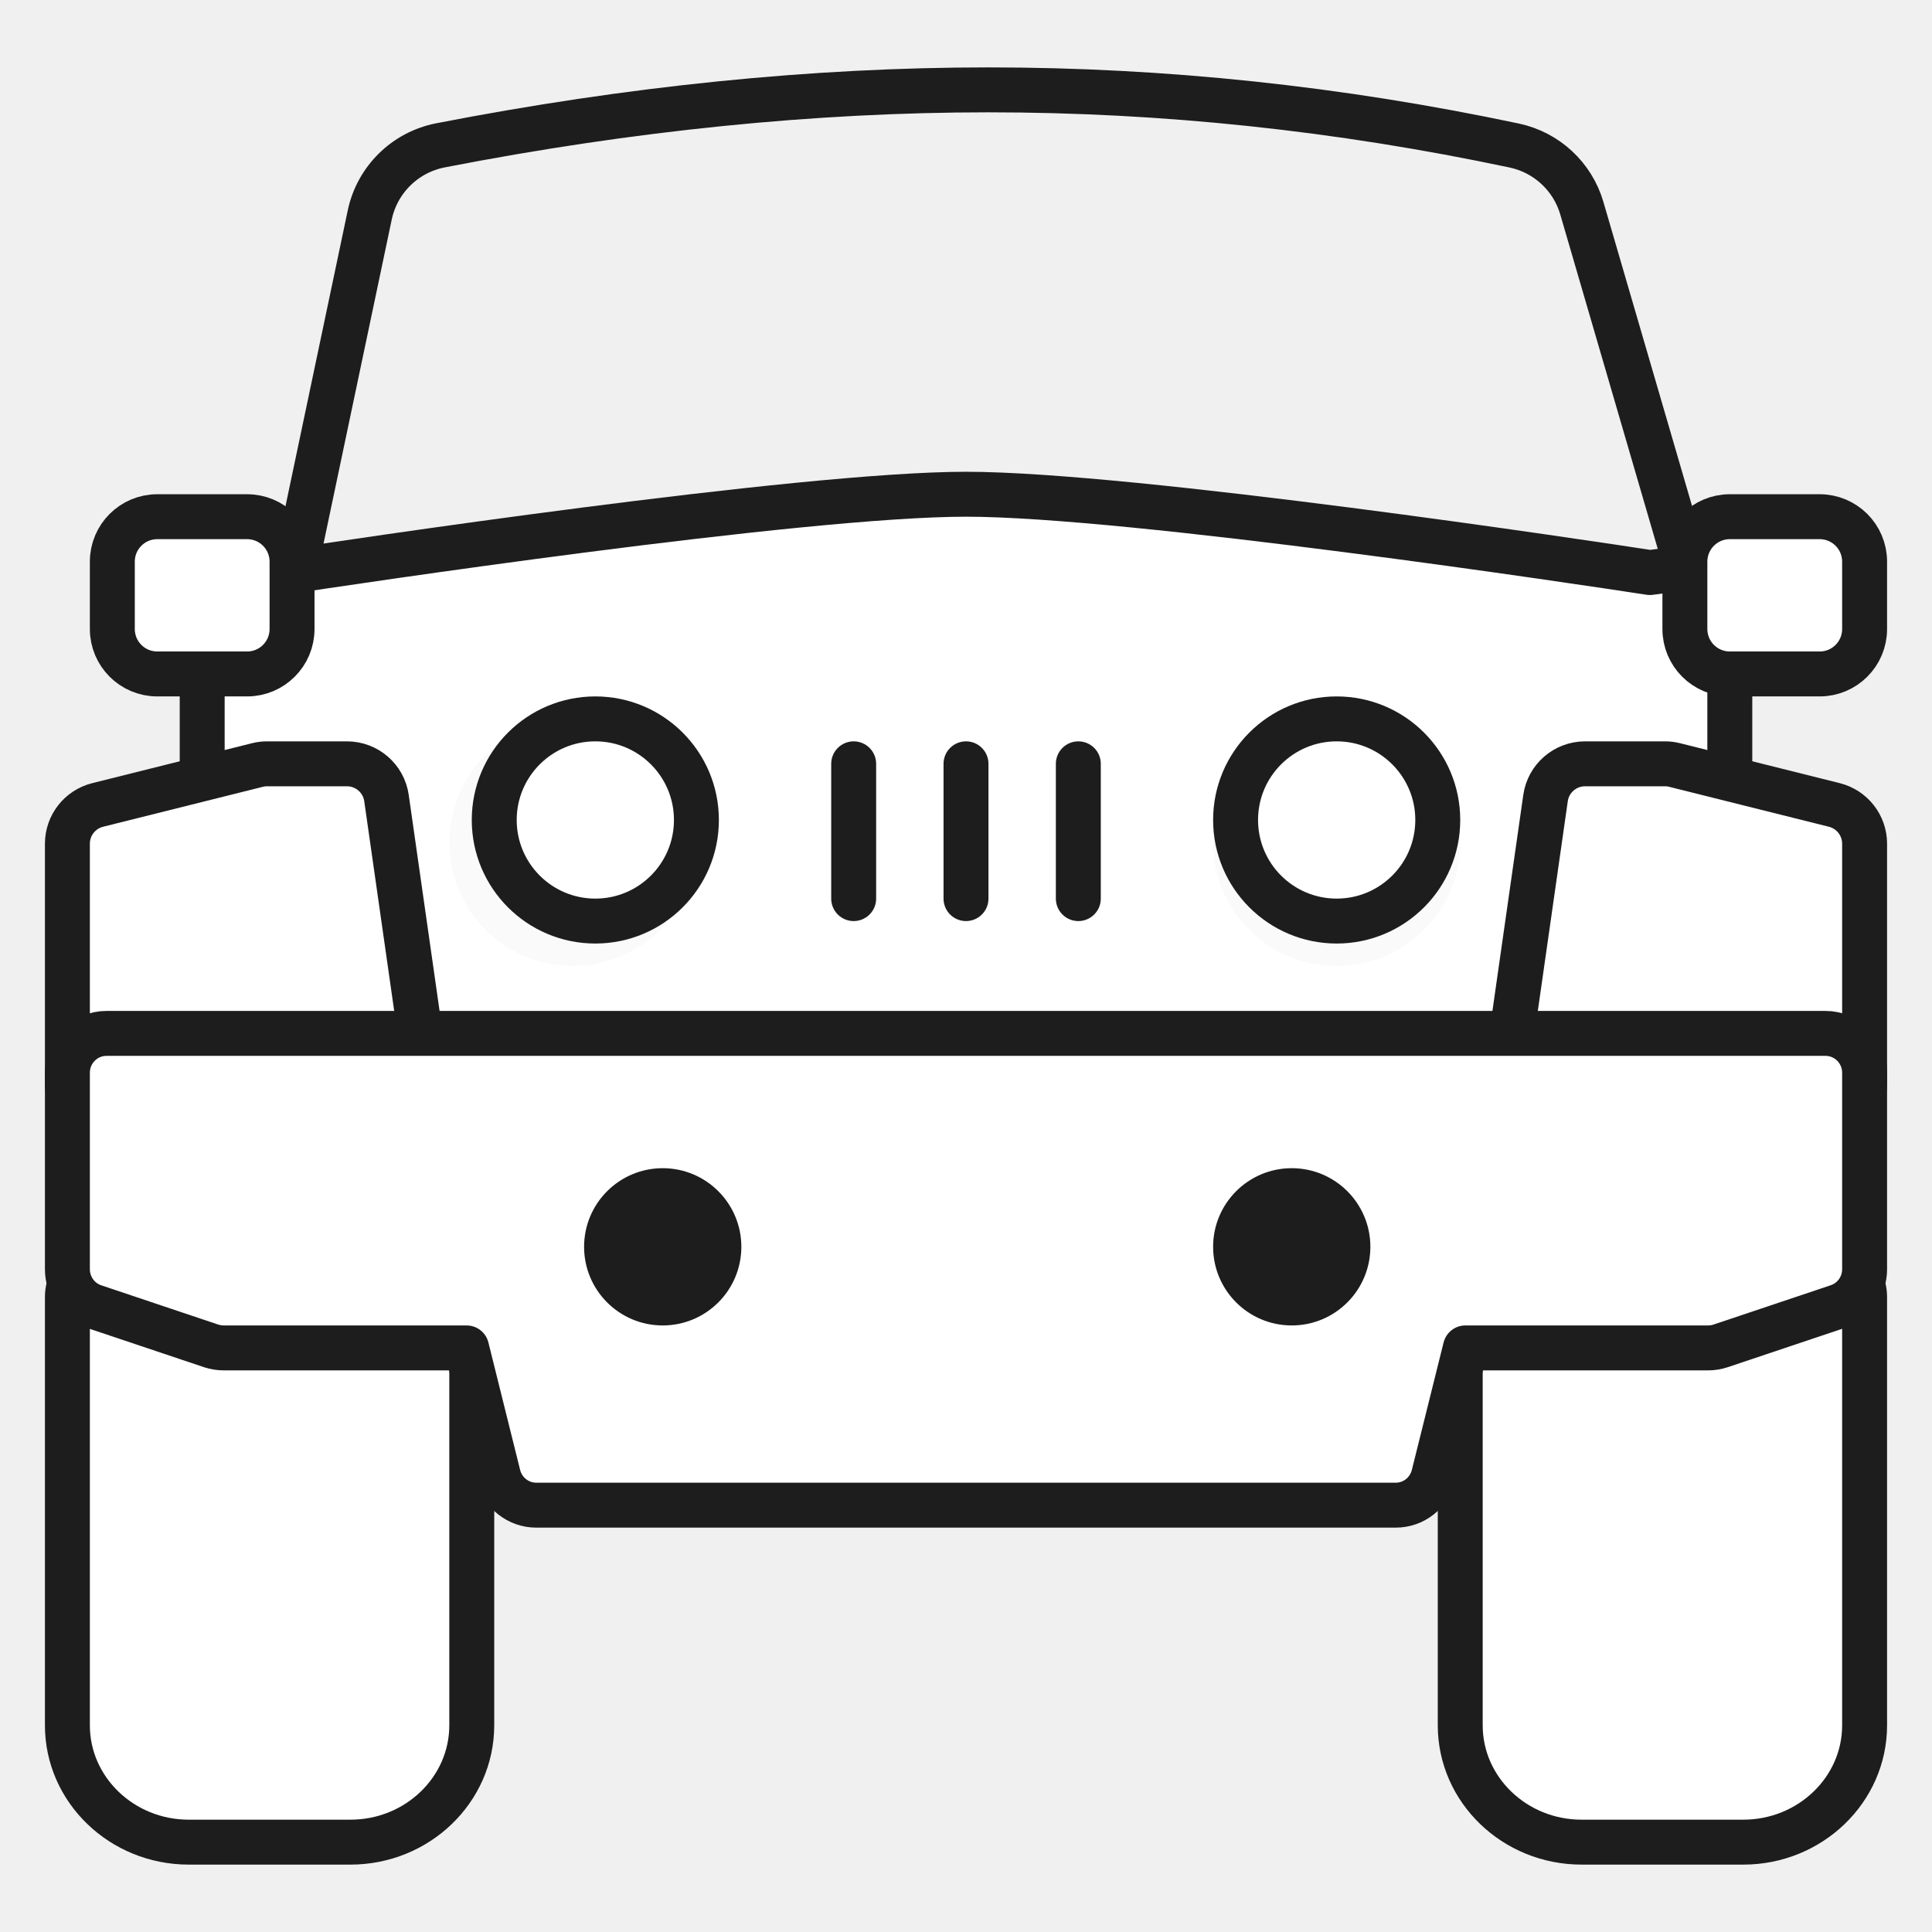
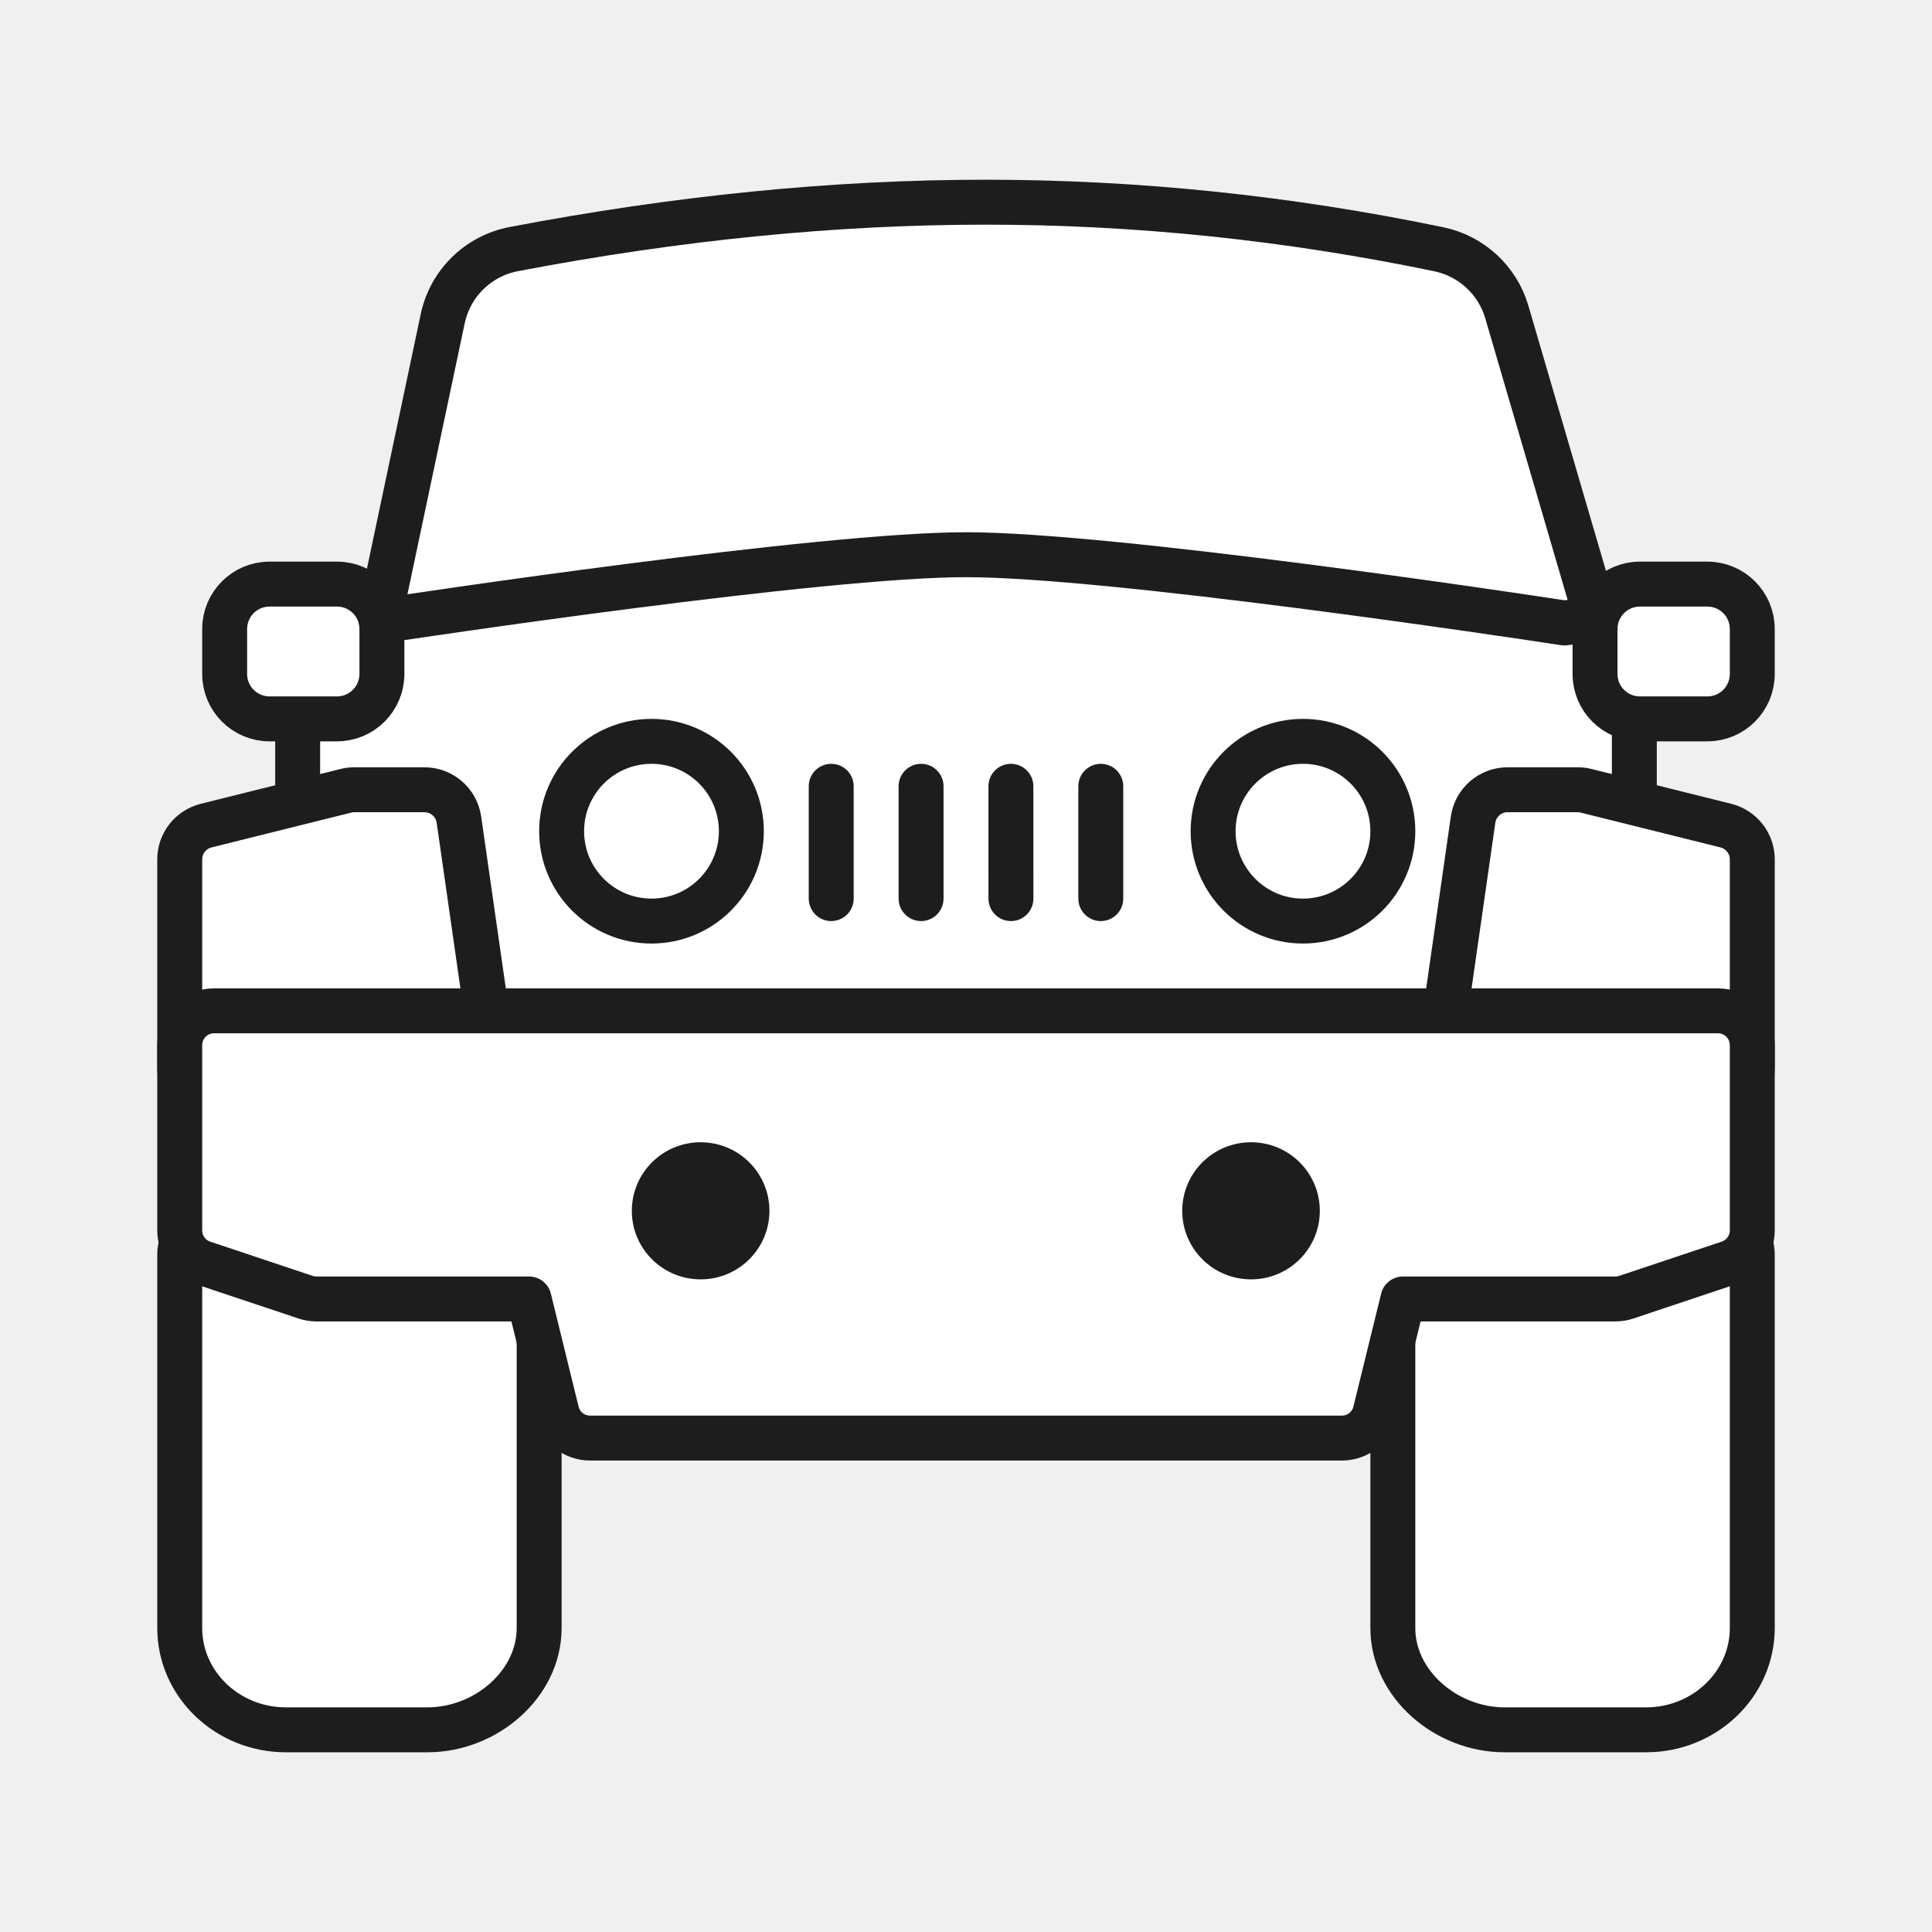
<svg xmlns="http://www.w3.org/2000/svg" width="86px" height="86px" viewBox="0 0 86 86" version="1.1">
-   <g id="category-auto&amp;vehicles" stroke="none" stroke-width="1" fill="none" fill-rule="evenodd">
-     <g id="Group-2" transform="translate(3, 4)">
+   <g id="category-auto-vehicles" stroke="none" stroke-width="1" fill="none" fill-rule="evenodd">
+     <g id="Group-2" transform="translate(7, 9)">
      <g id="1198131">
-         <g id="Group" transform="translate(0, 52)" fill="#FFFFFF" stroke="#1D1D1D" stroke-linecap="round" stroke-linejoin="round" stroke-width="2">
-           <path d="M79.251,0.329 C78.779,0.003 78.171,-0.091 77.628,0.093 L72.509,1.736 L63.8,1.736 C62.806,1.736 62,2.513 62,3.469 L62,20.801 C62,23.667 64.422,26 67.4,26 L74.6,26 C77.577,26 80,23.667 80,20.801 L80,1.736 C80,1.178 79.722,0.654 79.251,0.329 Z" id="Path" />
-           <path d="M17.251,0.329 C16.779,0.003 16.171,-0.091 15.628,0.093 L10.509,1.736 L1.8,1.736 C0.806,1.736 0,2.513 0,3.469 L0,20.801 C0,23.667 2.422,26 5.4,26 L12.6,26 C15.577,26 18,23.667 18,20.801 L18,1.736 C18,1.178 17.722,0.654 17.251,0.329 Z" id="Path-Copy" transform="translate(9, 13) scale(-1, 1) translate(-9, -13) " />
+         <g id="Group" transform="translate(54.25, 45.33333)">
+           <path d="M14.674,0.081 L10.195,1.513 L2.575,1.513 C1.705,1.513 1,2.19 1,3.024 L1,18.134 C1,20.633 3.12,22.667 5.725,22.667 L12.025,22.667 C14.63,22.667 16.75,20.633 16.75,18.134 L16.75,1.513 C16.75,1.027 16.507,0.57 16.095,0.286 C15.682,0.003 15.149,-0.079 14.674,0.081 Z" id="Path-Copy-2" fill="#FFFFFF" />
+           <path d="M14.674,0.081 L10.195,1.513 L2.575,1.513 C1.705,1.513 0.75,2.19 0.75,3.024 L0.75,18.134 C0.75,20.633 3.12,22.667 5.725,22.667 L12.025,22.667 C14.63,22.667 16.75,20.633 16.75,18.134 L16.75,1.513 C16.75,1.027 16.507,0.57 16.095,0.286 C15.682,0.003 15.149,-0.079 14.674,0.081 Z" id="Path" stroke="#1D1D1D" stroke-width="2" stroke-linecap="round" stroke-linejoin="round" />
        </g>
-         <path d="M73.993,26.586 C73.993,26.586 73.846,25.094 73.556,22.858 C73.495,22.396 73.252,21.976 72.873,21.693 C72.497,21.409 72.021,21.286 71.548,21.343 L70.442,21.486 C67.787,21.077 47.358,18 40,18 C32.642,18 12.213,21.077 9.557,21.482 L8.452,21.343 C7.986,21.286 7.503,21.409 7.127,21.693 C6.748,21.973 6.505,22.392 6.444,22.855 C6.154,25.091 6.007,26.586 6,26.75 L6,32 C6,32.966 6.801,33.75 7.789,33.75 L9.815,33.75 L11.383,44.498 C11.511,45.359 12.266,46 13.157,46 L66.842,46 C67.733,46 68.489,45.359 68.614,44.498 L70.181,33.75 L72.21,33.75 C73.199,33.75 74,32.966 74,32 L74,26.75 C74,26.694 73.997,26.638 73.993,26.586 Z" id="Path" stroke="#1D1D1D" stroke-width="2" fill="#FFFFFF" stroke-linecap="round" stroke-linejoin="round" />
-         <path d="M28,33.5 C28,36.537 25.537,39 22.5,39 C19.462,39 17,36.537 17,33.5 C17,30.463 19.462,28 22.5,28 C25.537,28 28,30.463 28,33.5 Z" id="Path" fill="#FAFAFA" />
-         <path d="M62,33.5 C62,36.537 59.537,39 56.5,39 C53.463,39 51,36.537 51,33.5 C51,30.463 53.463,28 56.5,28 C59.537,28 62,30.463 62,33.5 Z" id="Path" fill="#FAFAFA" />
-         <path d="M14.204,31.525 C14.079,30.65 13.329,30 12.444,30 L8.888,30 C8.742,30 8.597,30.018 8.459,30.053 L1.348,31.831 C0.555,32.03 0,32.741 0,33.555 L0,44.222 C0,45.203 0.796,46 1.778,46 L14.221,46 C14.737,46 15.228,45.776 15.566,45.388 C15.903,45.001 16.056,44.482 15.982,43.973 L14.204,31.525 Z" id="Path" stroke="#1D1D1D" stroke-width="2" fill="#FFFFFF" stroke-linecap="round" stroke-linejoin="round" />
-         <path d="M78.652,31.831 L71.542,30.053 C71.403,30.018 71.257,30 71.111,30 L67.556,30 C66.671,30 65.921,30.65 65.797,31.525 L64.019,43.969 C63.944,44.482 64.097,44.997 64.435,45.385 C64.772,45.776 65.263,46 65.778,46 L78.222,46 C79.203,46 80,45.203 80,44.222 L80,33.555 C80,32.741 79.445,32.03 78.652,31.831 Z" id="Path" stroke="#1D1D1D" stroke-width="2" fill="#FFFFFF" stroke-linecap="round" stroke-linejoin="round" />
-         <path d="M78.261,42 L1.739,42 C0.779,42 0,42.784 0,43.75 L0,52.5 C0,53.253 0.48,53.925 1.19,54.162 L6.407,55.913 C6.584,55.969 6.769,56 6.957,56 L17.77,56 L19.182,61.673 C19.377,62.454 20.073,63 20.87,63 L59.13,63 C59.927,63 60.623,62.454 60.817,61.673 L62.23,56 L73.043,56 C73.231,56 73.415,55.969 73.593,55.909 L78.81,54.159 C79.52,53.921 80,53.253 80,52.5 L80,43.75 C80,42.784 79.22,42 78.261,42 Z" id="Path" stroke="#1D1D1D" stroke-width="2" fill="#FFFFFF" stroke-linecap="round" stroke-linejoin="round" />
-         <path d="M30,51.5 C30,53.433 28.433,55 26.5,55 C24.567,55 23,53.433 23,51.5 C23,49.567 24.567,48 26.5,48 C28.433,48 30,49.567 30,51.5 Z" id="Path" fill="#1D1D1D" />
-         <path d="M58,51.5 C58,53.433 56.433,55 54.5,55 C52.567,55 51,53.433 51,51.5 C51,49.567 52.567,48 54.5,48 C56.433,48 58,49.567 58,51.5 Z" id="Path" fill="#1D1D1D" />
-         <path d="M10,22 L13.458,5.572 C13.789,3.998 15.031,2.776 16.609,2.469 C25.082,0.823 33.212,4.29642386e-16 41,1.52655666e-16 C48.801,1.52655666e-16 56.602,0.826 64.403,2.478 L64.403,2.478 C65.845,2.783 67.002,3.856 67.414,5.271 L72,21" id="Path-2" stroke="#1D1D1D" stroke-width="2" stroke-linecap="round" stroke-linejoin="round" />
+         <g id="Group-Copy" transform="translate(9.25, 56.83333) scale(-1, 1) translate(-9.25, -56.83333) translate(0.75, 45.33333)">
+           <path d="M16.095,0.286 C15.682,0.003 15.149,-0.079 14.674,0.081 L10.195,1.513 L2.575,1.513 C1.705,1.513 1,2.19 1,3.024 L1,18.134 C1,20.633 3.12,22.667 5.725,22.667 L12.025,22.667 C14.63,22.667 16.75,20.633 16.75,18.134 L16.75,1.513 C16.75,1.027 16.507,0.57 16.095,0.286 Z" id="Path-Copy-2" fill="#FFFFFF" />
+           <path d="M14.674,0.081 L10.195,1.513 L2.325,1.513 C1.455,1.513 0.75,2.19 0.75,3.024 L0.75,18.134 C0.75,20.633 3.12,22.667 5.725,22.667 L12.025,22.667 C14.63,22.667 16.75,20.633 16.75,18.134 L16.75,1.513 C16.75,1.027 16.507,0.57 16.095,0.286 C15.682,0.003 15.149,-0.079 14.674,0.081 Z" id="Path" stroke="#1D1D1D" stroke-width="2" stroke-linecap="round" stroke-linejoin="round" />
+         </g>
+         <path d="M9.75,19.179 L12.706,5.19 C13.039,3.613 14.286,2.39 15.869,2.088 C23.162,0.696 30.164,3.70910957e-16 36.875,1.33084427e-16 C43.6,1.33084427e-16 50.324,0.699 57.049,2.096 L57.049,2.096 C58.495,2.397 59.659,3.471 60.074,4.889 L64,18.308" id="Path-2" stroke="#1D1D1D" stroke-width="2" fill="#FFFFFF" stroke-linecap="round" stroke-linejoin="round" />
+         <path d="M65.744,23.177 C65.744,23.177 65.615,21.877 65.362,19.927 C65.308,19.524 65.096,19.158 64.764,18.912 C64.435,18.664 64.018,18.557 63.605,18.606 L62.637,18.731 C60.313,18.375 42.439,15.692 36,15.692 C29.561,15.692 11.687,18.375 9.362,18.728 L8.395,18.606 C7.988,18.557 7.565,18.664 7.236,18.912 C6.904,19.156 6.692,19.522 6.638,19.924 C6.385,21.874 6.256,23.177 6.25,23.32 L6.25,27.897 C6.25,28.74 6.951,29.423 7.815,29.423 L9.588,29.423 L10.96,38.794 C11.072,39.544 11.733,40.103 12.513,40.103 L59.487,40.103 C60.266,40.103 60.928,39.544 61.037,38.794 L62.409,29.423 L64.184,29.423 C65.049,29.423 65.75,28.74 65.75,27.897 L65.75,23.32 C65.75,23.272 65.747,23.223 65.744,23.177 Z" id="Path" stroke="#1D1D1D" stroke-width="2" fill="#FFFFFF" stroke-linecap="round" stroke-linejoin="round" />
+         <path d="M13.428,27.484 C13.319,26.721 12.663,26.154 11.889,26.154 L8.777,26.154 C8.65,26.154 8.523,26.169 8.401,26.2 L2.179,27.75 C1.485,27.924 1,28.543 1,29.253 L1,38.553 C1,39.408 1.697,40.103 2.556,40.103 L13.444,40.103 C13.895,40.103 14.324,39.907 14.62,39.569 C14.916,39.231 15.049,38.779 14.984,38.336 L13.428,27.484 Z" id="Path" stroke="#1D1D1D" stroke-width="2" fill="#FFFFFF" stroke-linecap="round" stroke-linejoin="round" />
+         <path d="M69.821,27.75 L63.599,26.2 C63.478,26.169 63.35,26.154 63.222,26.154 L60.112,26.154 C59.337,26.154 58.681,26.721 58.572,27.484 L57.016,38.332 C56.951,38.779 57.085,39.228 57.38,39.566 C57.676,39.907 58.105,40.103 58.556,40.103 L69.444,40.103 C70.303,40.103 71,39.408 71,38.553 L71,29.253 C71,28.543 70.515,27.924 69.821,27.75 Z" id="Path" stroke="#1D1D1D" stroke-width="2" fill="#FFFFFF" stroke-linecap="round" stroke-linejoin="round" />
+         <path d="M69.478,36.615 L2.522,36.615 C1.682,36.615 1,37.299 1,38.141 L1,45.769 C1,46.426 1.42,47.011 2.041,47.219 L6.606,48.744 C6.761,48.794 6.923,48.821 7.087,48.821 L16.549,48.821 L17.785,53.767 C17.955,54.447 18.564,54.923 19.261,54.923 L52.739,54.923 C53.436,54.923 54.045,54.447 54.215,53.767 L55.451,48.821 L64.913,48.821 C65.077,48.821 65.238,48.794 65.394,48.742 L69.959,47.216 C70.58,47.008 71,46.426 71,45.769 L71,38.141 C71,37.299 70.318,36.615 69.478,36.615 Z" id="Path" fill="#FFFFFF" />
+         <path d="M2.522,35.996 C1.682,35.996 1,36.68 1,37.522 L1,45.769 C1,46.426 1.42,47.011 2.041,47.219 L6.606,48.744 C6.761,48.794 6.923,48.821 7.087,48.821 L16.549,48.821 L17.785,53.857 C17.955,54.537 18.564,55.013 19.261,55.013 L52.739,55.013 C53.436,55.013 54.045,54.537 54.215,53.857 L55.451,48.821 L64.913,48.821 C65.077,48.821 65.238,48.794 65.394,48.742 L69.959,47.216 C70.58,47.008 71,46.426 71,45.769 L71,37.522 C71,36.68 70.318,35.996 69.478,35.996 L2.522,35.996 Z" id="Path-Copy" stroke="#1D1D1D" stroke-width="2" stroke-linecap="round" stroke-linejoin="round" />
+         <path d="M27.25,44.898 C27.25,46.583 25.879,47.949 24.188,47.949 C22.496,47.949 21.125,46.583 21.125,44.898 C21.125,43.212 22.496,41.846 24.188,41.846 C25.879,41.846 27.25,43.212 27.25,44.898 Z" id="Path" fill="#1D1D1D" />
+         <path d="M51.75,44.898 C51.75,46.583 50.379,47.949 48.688,47.949 C46.996,47.949 45.625,46.583 45.625,44.898 C45.625,43.212 46.996,41.846 48.688,41.846 C50.379,41.846 51.75,43.212 51.75,44.898 Z" id="Path" fill="#1D1D1D" />
      </g>
-       <rect id="Rectangle" stroke="#1D1D1D" stroke-width="2" fill="#FFFFFF" x="2" y="19" width="8" height="7" rx="2" />
-       <rect id="Rectangle-Copy" stroke="#1D1D1D" stroke-width="2" fill="#FFFFFF" x="72" y="19" width="8" height="7" rx="2" />
-       <circle id="Oval" stroke="#1D1D1D" stroke-width="2" fill="#FFFFFF" stroke-linecap="round" stroke-linejoin="round" cx="23.5" cy="32.5" r="4.5" />
-       <circle id="Oval-Copy" stroke="#1D1D1D" stroke-width="2" fill="#FFFFFF" stroke-linecap="round" stroke-linejoin="round" cx="56.5" cy="32.5" r="4.5" />
-       <path d="M35,30 L35,36" id="Line-10" stroke="#1D1D1D" stroke-width="2" stroke-linecap="round" />
-       <path d="M40,30 L40,36" id="Line-10-Copy" stroke="#1D1D1D" stroke-width="2" stroke-linecap="round" />
-       <path d="M45,30 L45,36" id="Line-10-Copy-2" stroke="#1D1D1D" stroke-width="2" stroke-linecap="round" />
+       <rect id="Rectangle" stroke="#1D1D1D" stroke-width="2" fill="#FFFFFF" x="3" y="17" width="7" height="6" rx="2" />
+       <rect id="Rectangle-Copy" stroke="#1D1D1D" stroke-width="2" fill="#FFFFFF" x="64" y="17" width="7" height="6" rx="2" />
+       <circle id="Oval" stroke="#1D1D1D" stroke-width="2" fill="#FFFFFF" stroke-linecap="round" stroke-linejoin="round" cx="22" cy="28" r="4" />
+       <circle id="Oval-Copy" stroke="#1D1D1D" stroke-width="2" fill="#FFFFFF" stroke-linecap="round" stroke-linejoin="round" cx="51" cy="28" r="4" />
+       <path d="M34,26 L34,31" id="Line-10" stroke="#1D1D1D" stroke-width="2" stroke-linecap="round" />
+       <path d="M30,26 L30,31" id="Line-10-Copy-3" stroke="#1D1D1D" stroke-width="2" stroke-linecap="round" />
+       <path d="M37.999,26 L38,31" id="Line-10-Copy" stroke="#1D1D1D" stroke-width="2" stroke-linecap="round" />
+       <path d="M42,26 L42,31" id="Line-10-Copy-2" stroke="#1D1D1D" stroke-width="2" stroke-linecap="round" />
    </g>
  </g>
</svg>
